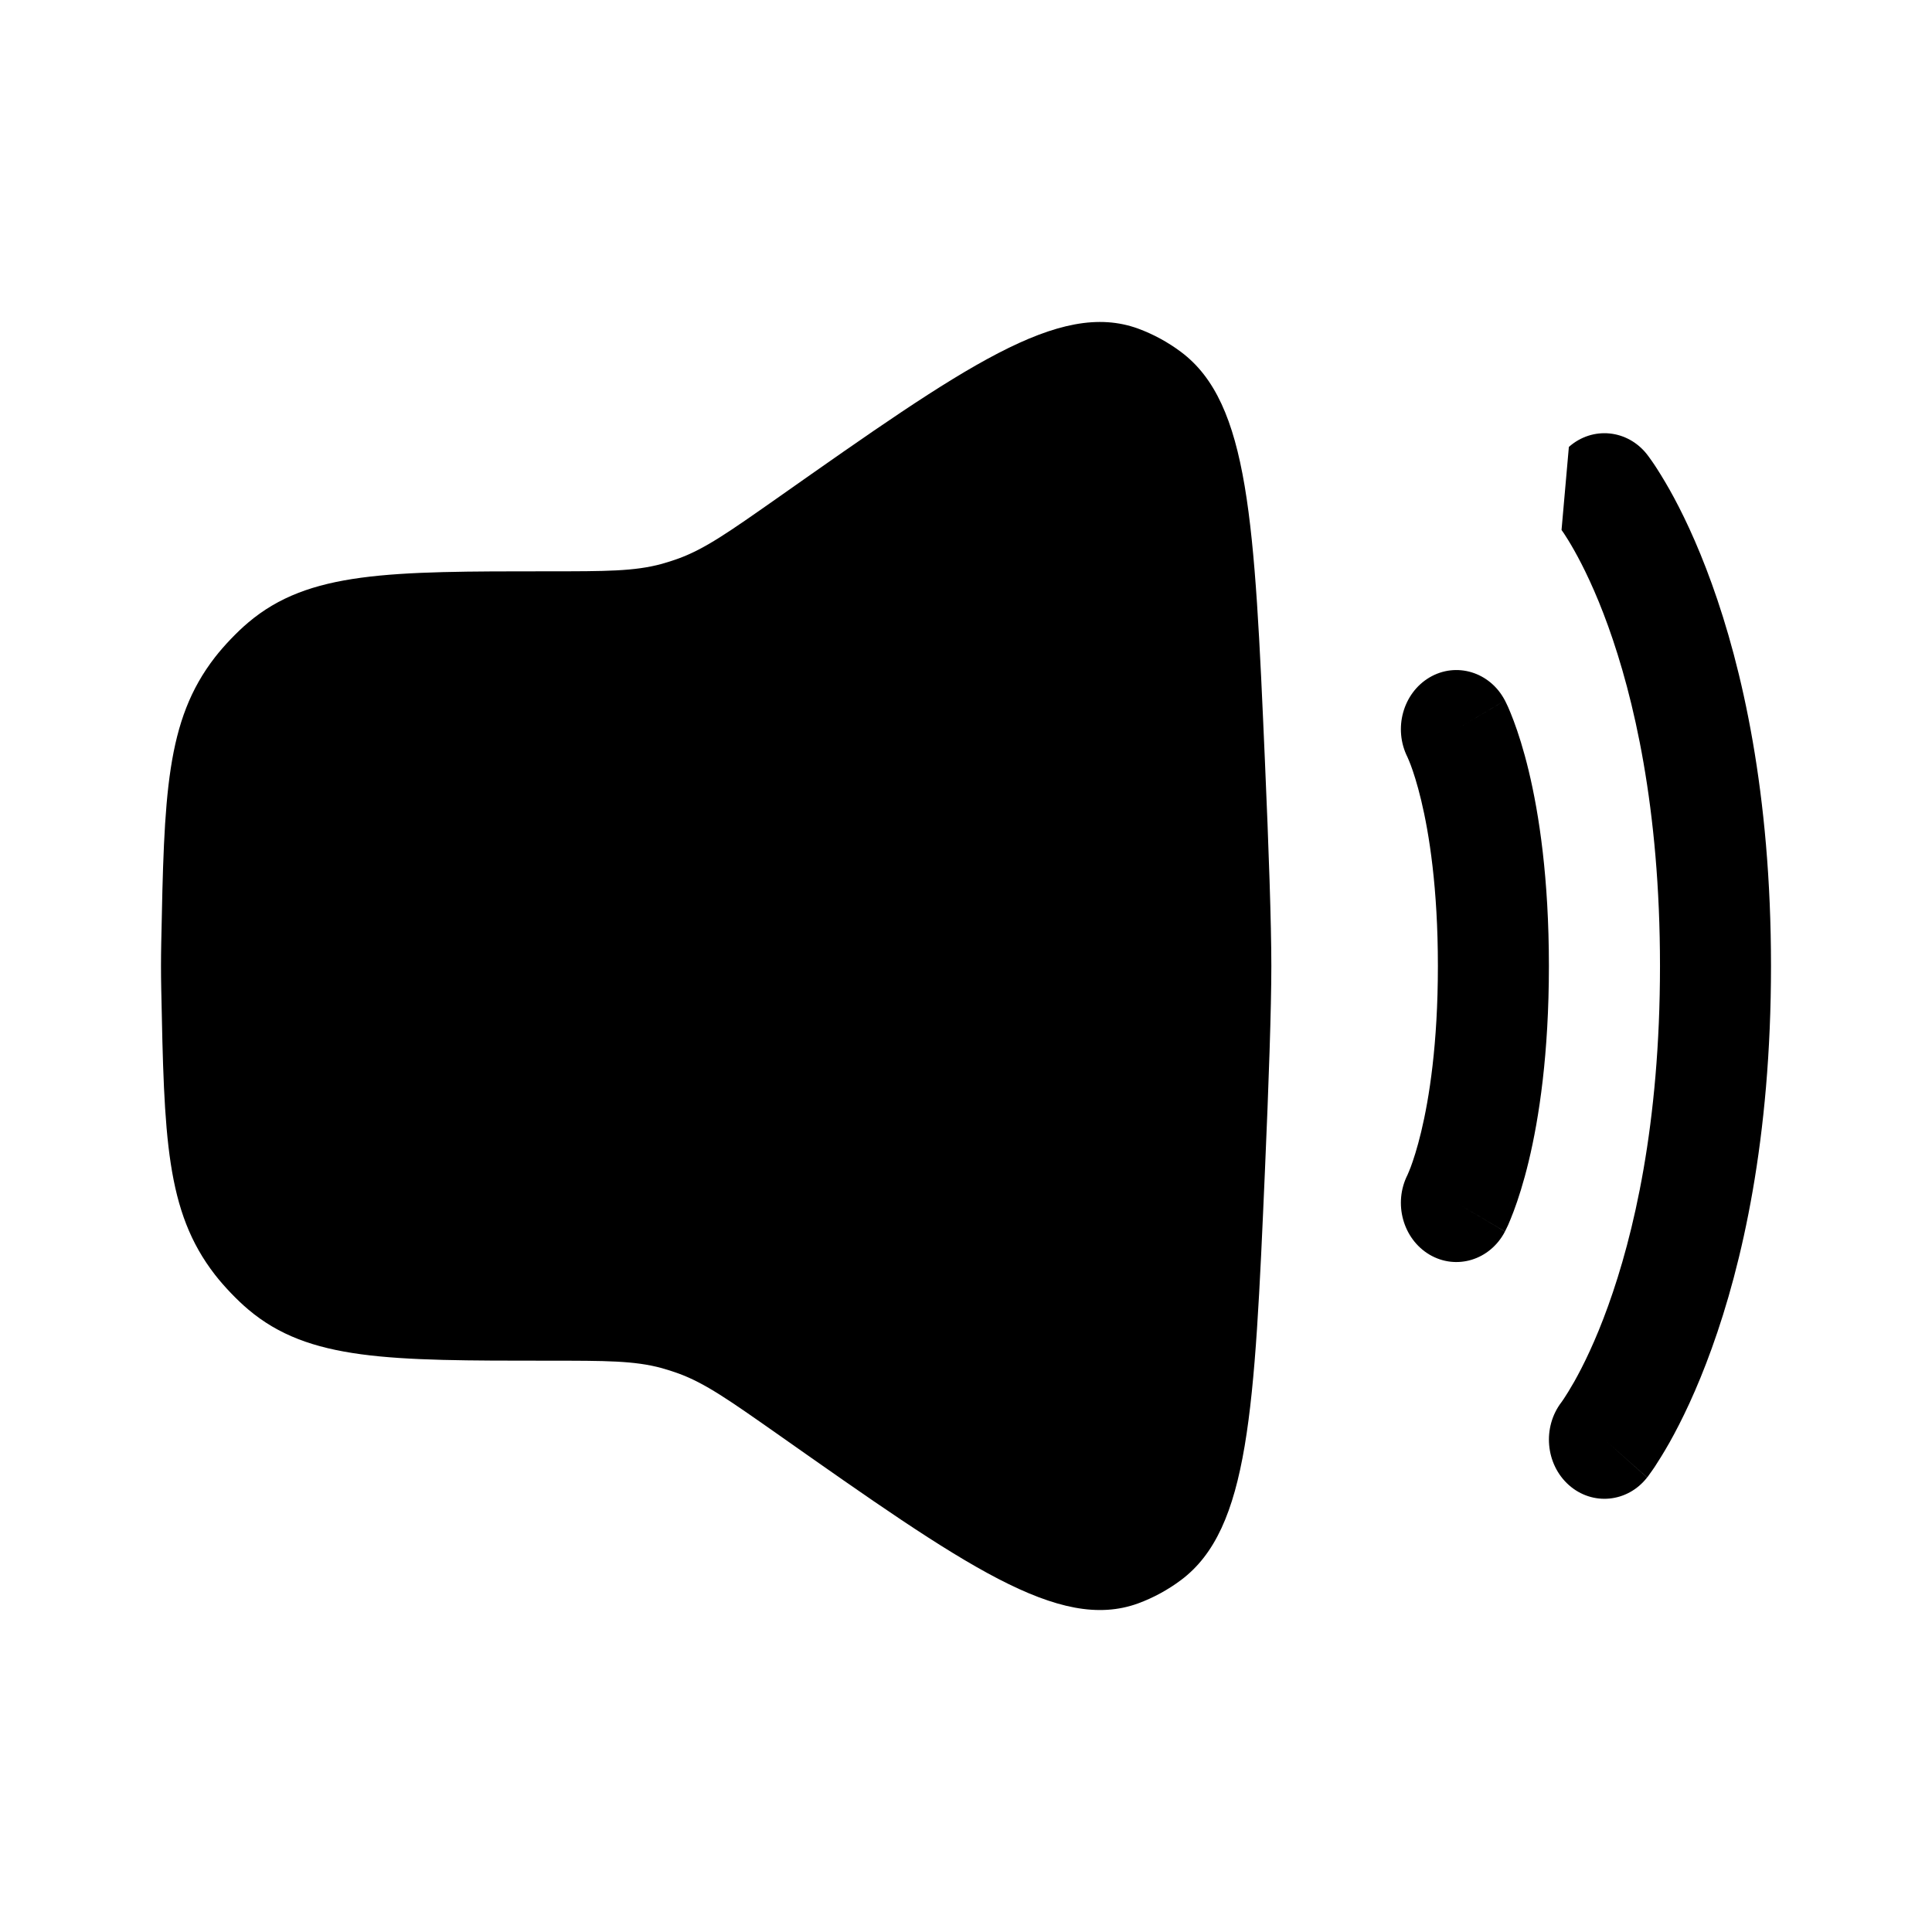
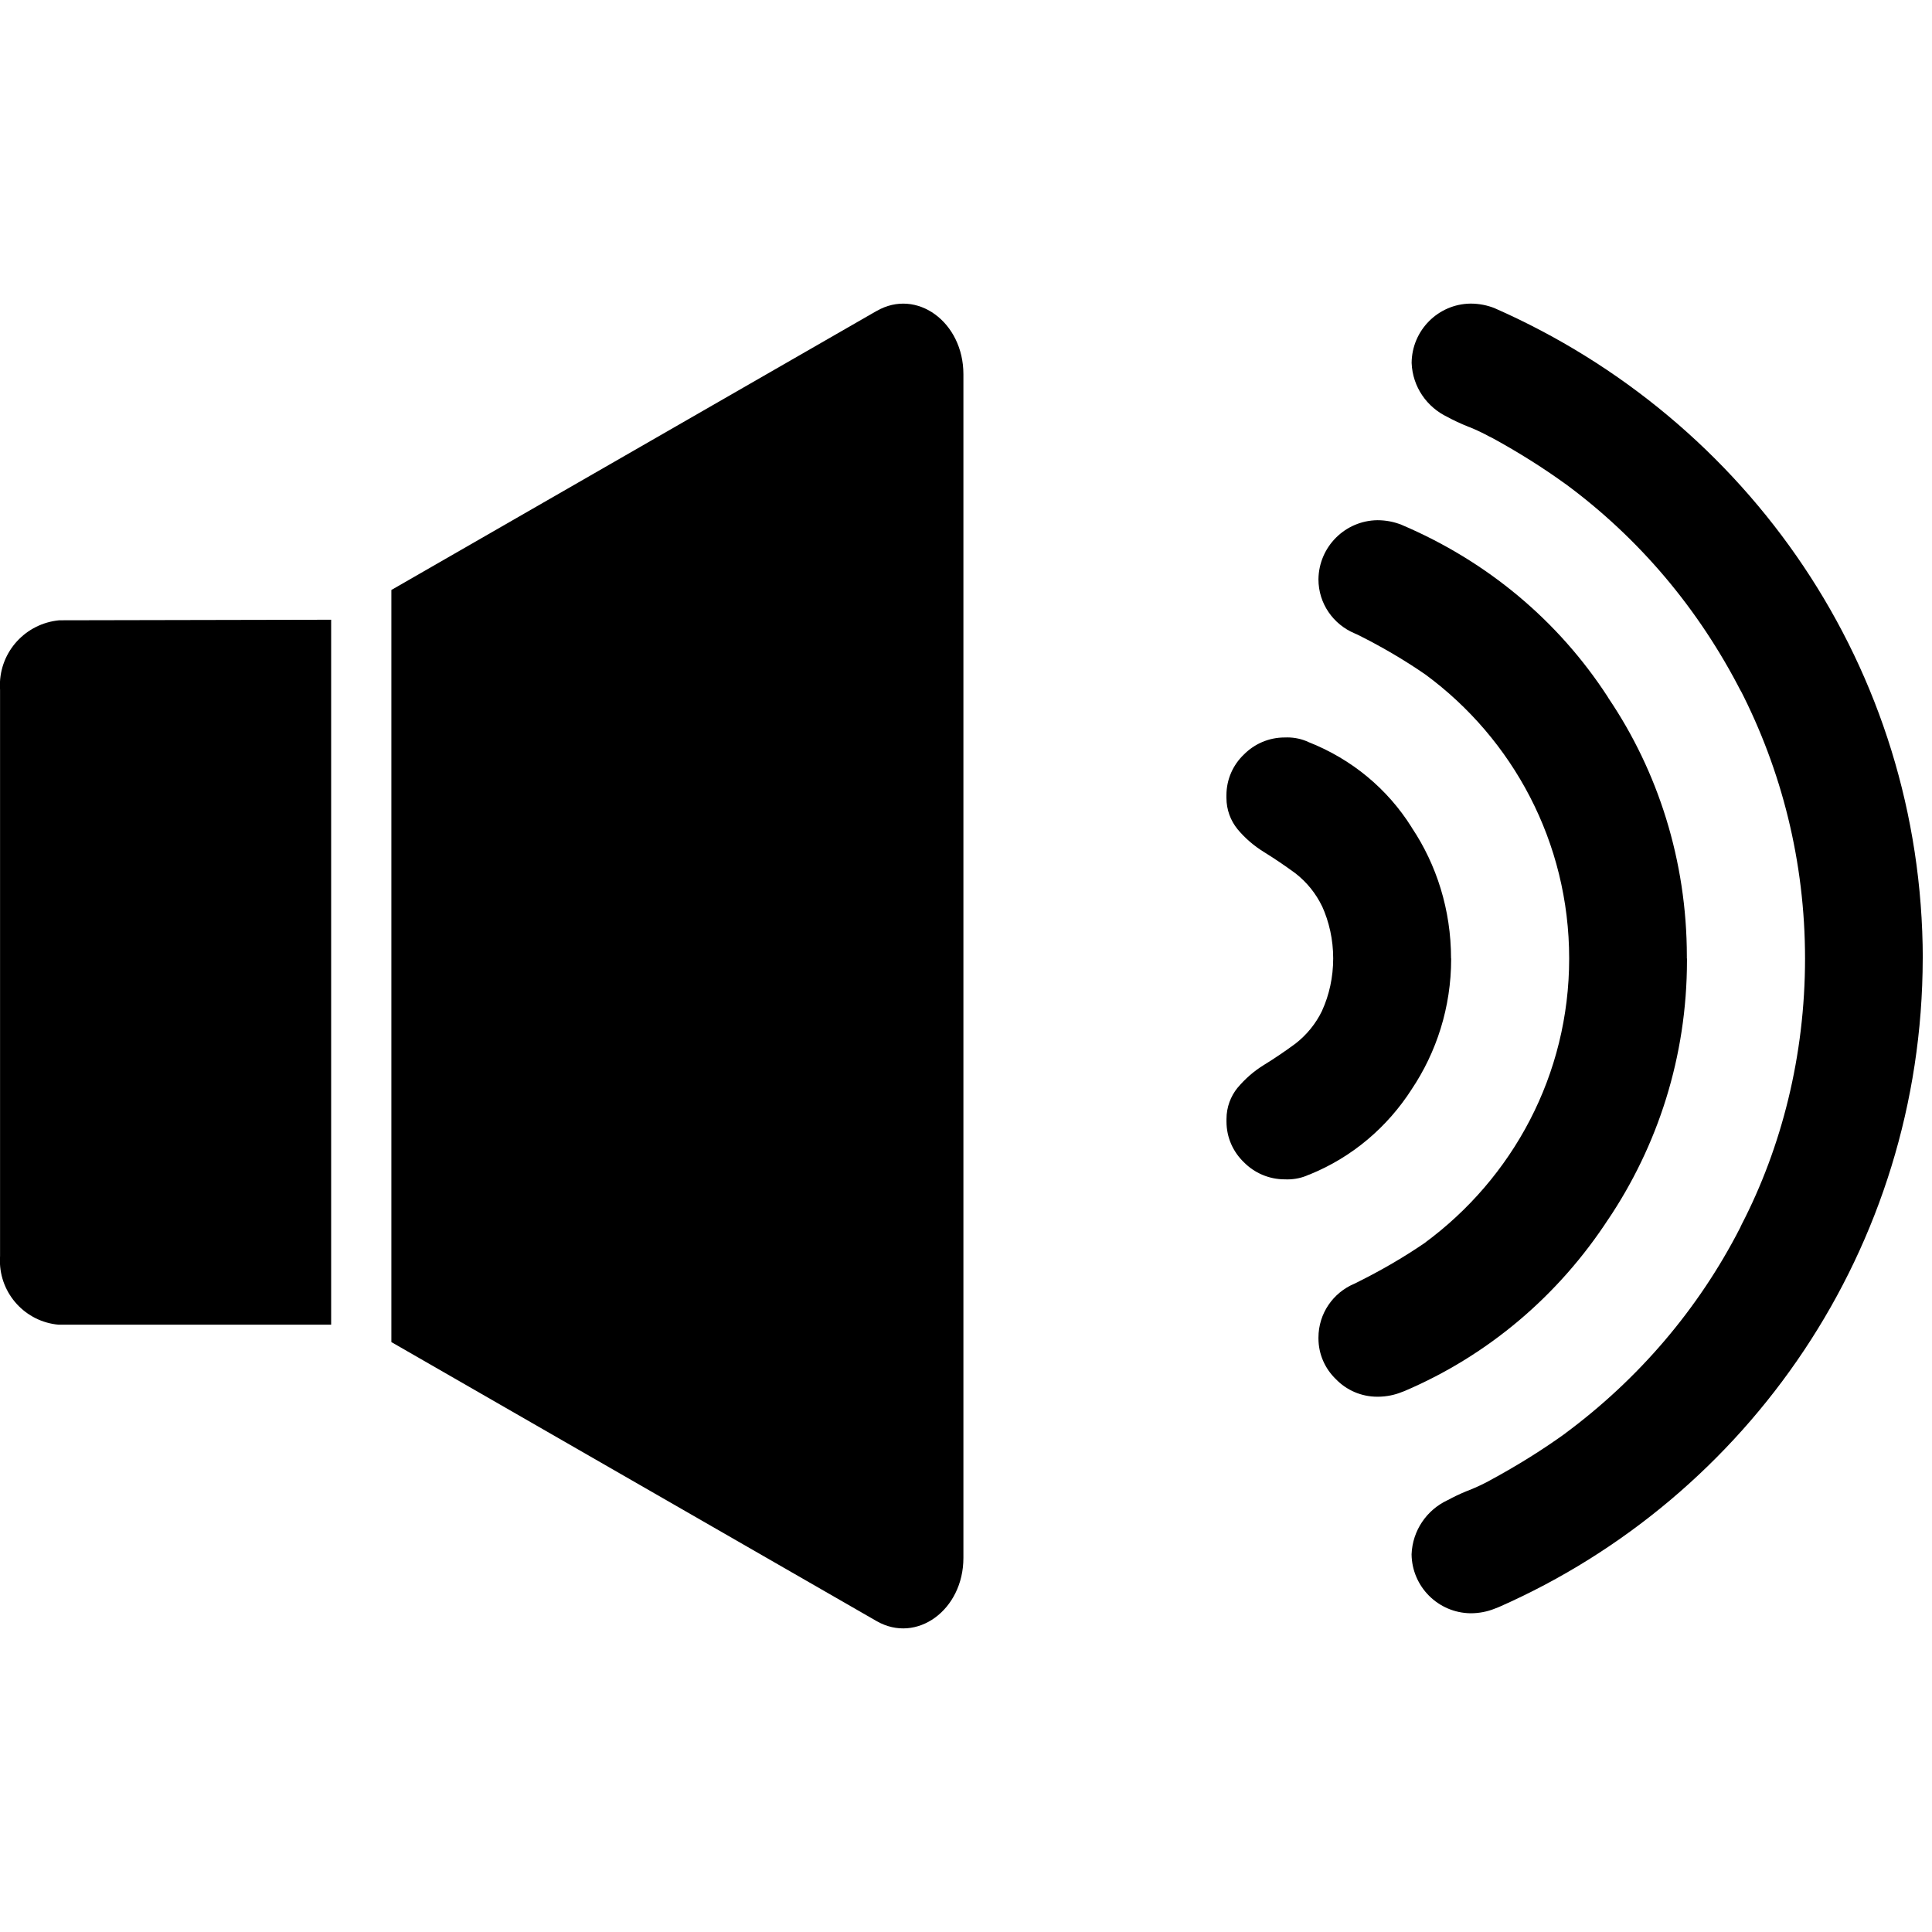
- <svg xmlns="http://www.w3.org/2000/svg" width="100%" height="100%" viewBox="0 0 24 24" fill="none">
-   <path d="M2.003 11.716C2.04 9.873 2.059 8.952 2.671 8.164C2.783 8.02 2.946 7.849 3.084 7.733C3.836 7.097 4.83 7.097 6.817 7.097C7.527 7.097 7.882 7.097 8.22 7.005C8.291 6.985 8.36 6.963 8.429 6.938C8.759 6.817 9.056 6.608 9.649 6.192C11.987 4.547 13.156 3.725 14.138 4.082C14.326 4.151 14.508 4.25 14.671 4.372C15.519 5.007 15.584 6.487 15.713 9.445C15.761 10.541 15.793 11.479 15.793 12C15.793 12.521 15.761 13.459 15.713 14.555C15.584 17.513 15.519 18.993 14.671 19.628C14.508 19.75 14.326 19.849 14.138 19.918C13.156 20.275 11.987 19.453 9.649 17.808C9.056 17.392 8.759 17.183 8.429 17.062C8.36 17.037 8.291 17.015 8.22 16.995C7.882 16.903 7.527 16.903 6.817 16.903C4.83 16.903 3.836 16.903 3.084 16.267C2.946 16.151 2.783 15.98 2.671 15.836C2.059 15.048 2.04 14.127 2.003 12.284C2.001 12.188 2 12.093 2 12C2 11.907 2.001 11.812 2.003 11.716Z" fill="currentColor" />
-   <path fill-rule="evenodd" clip-rule="evenodd" d="M19.489 5.552C19.782 5.292 20.217 5.334 20.461 5.646L19.931 6.117C20.461 5.646 20.461 5.646 20.461 5.646L20.462 5.648L20.463 5.649L20.466 5.653L20.473 5.662C20.478 5.669 20.484 5.678 20.492 5.688C20.508 5.709 20.527 5.738 20.552 5.774C20.599 5.845 20.663 5.947 20.738 6.079C20.887 6.343 21.077 6.731 21.264 7.25C21.64 8.291 22 9.851 22 12C22 14.149 21.64 15.709 21.264 16.75C21.077 17.27 20.887 17.657 20.738 17.922C20.663 18.054 20.599 18.155 20.552 18.227C20.527 18.263 20.508 18.291 20.492 18.312C20.484 18.323 20.478 18.332 20.473 18.339L20.466 18.348L20.463 18.351L20.462 18.353C20.462 18.353 20.461 18.354 19.931 17.883L20.461 18.354C20.217 18.666 19.782 18.708 19.489 18.448C19.198 18.189 19.158 17.729 19.398 17.417C19.398 17.416 19.399 17.415 19.401 17.413C19.406 17.406 19.415 17.392 19.429 17.372C19.456 17.331 19.5 17.262 19.555 17.165C19.665 16.97 19.82 16.659 19.977 16.222C20.291 15.351 20.621 13.97 20.621 12C20.621 10.031 20.291 8.65 19.977 7.778C19.82 7.342 19.665 7.031 19.555 6.836C19.5 6.738 19.456 6.669 19.429 6.628C19.415 6.608 19.406 6.594 19.401 6.588C19.399 6.586 19.398 6.584 19.398 6.583C19.398 6.583 19.398 6.583 19.398 6.583" fill="currentColor" />
-   <path fill-rule="evenodd" clip-rule="evenodd" d="M17.757 8.416C18.09 8.219 18.51 8.347 18.695 8.702L18.092 9.059C18.695 8.702 18.695 8.701 18.695 8.702L18.696 8.703L18.696 8.704L18.698 8.707L18.701 8.714L18.71 8.732C18.717 8.746 18.725 8.763 18.735 8.785C18.753 8.827 18.777 8.884 18.804 8.956C18.858 9.1 18.925 9.305 18.99 9.575C19.12 10.115 19.241 10.912 19.241 12C19.241 13.089 19.12 13.886 18.99 14.426C18.925 14.696 18.858 14.901 18.804 15.045C18.777 15.117 18.753 15.174 18.735 15.216C18.725 15.237 18.717 15.255 18.71 15.268L18.701 15.286L18.698 15.293L18.696 15.296L18.696 15.298C18.695 15.298 18.695 15.299 18.092 14.942L18.695 15.299C18.51 15.654 18.09 15.782 17.757 15.585C17.427 15.389 17.306 14.947 17.485 14.594L17.489 14.584C17.495 14.57 17.508 14.541 17.524 14.499C17.556 14.413 17.604 14.269 17.654 14.061C17.754 13.645 17.862 12.971 17.862 12C17.862 11.03 17.754 10.356 17.654 9.94C17.604 9.732 17.556 9.587 17.524 9.502C17.508 9.459 17.495 9.431 17.489 9.417L17.485 9.407C17.306 9.053 17.427 8.612 17.757 8.416Z" fill="currentColor" />
+ <svg xmlns="http://www.w3.org/2000/svg" fill="currentColor" width="100%" height="100%" viewBox="0 -5.5 35 35">
+   <path d="m15.881.133-8.791 5.055v13.625l8.791 5.055c.726.416 1.572-.202 1.572-1.145v-21.444c0-.945-.847-1.564-1.572-1.145z" />
+   <path d="m6 5.727-4.926.01c-.606.057-1.076.562-1.076 1.178 0 .028.001.057.003.085v-.004 10.256c-.002.025-.003.055-.003.084 0 .609.467 1.109 1.062 1.162h.004 4.935v-12.772z" />
+   <path d="m26.289 11.863v.009c0 .876-.265 1.691-.719 2.367l.01-.015c-.447.7-1.089 1.241-1.85 1.551l-.026.009c-.112.052-.244.082-.383.082-.012 0-.024 0-.036-.001h.002c-.004 0-.008 0-.012 0-.289 0-.551-.118-.739-.308-.195-.186-.317-.448-.317-.738 0-.007 0-.015 0-.022v.001c0-.008 0-.017 0-.026 0-.216.076-.413.202-.568l-.001.002c.137-.163.296-.302.475-.412l.008-.005q.284-.175.567-.384c.204-.159.367-.36.479-.591l.004-.01c.126-.277.199-.6.199-.941s-.073-.664-.205-.955l.006.015c-.116-.241-.28-.441-.48-.598l-.004-.003q-.284-.209-.567-.384c-.187-.115-.347-.254-.481-.414l-.002-.003c-.125-.153-.201-.351-.201-.567 0-.009 0-.018 0-.027v.001c0-.006 0-.014 0-.021 0-.29.121-.552.316-.738.189-.191.45-.309.739-.309h.012-.001c.01 0 .023-.001.035-.001.139 0 .27.03.388.085l-.006-.002c.791.311 1.435.851 1.868 1.539l.009.016c.445.666.709 1.484.709 2.365v.001zm4.272 0v.037c0 1.743-.53 3.362-1.437 4.706l.019-.03c-.907 1.396-2.188 2.48-3.701 3.125l-.054.02c-.123.05-.267.08-.417.082h-.001c-.005 0-.011 0-.018 0-.294 0-.56-.121-.75-.317-.195-.187-.317-.45-.317-.741 0-.003 0-.007 0-.01v.001c0-.001 0-.002 0-.003 0-.439.267-.815.648-.976l.007-.003c.493-.243.908-.488 1.303-.759l-.035.023c1.595-1.174 2.619-3.045 2.619-5.154s-1.024-3.98-2.601-5.142l-.018-.012c-.36-.249-.776-.494-1.208-.709l-.06-.027c-.387-.163-.655-.54-.655-.979 0-.001 0-.002 0-.003.008-.586.481-1.06 1.067-1.068h.001c.156 0 .305.03.442.085l-.008-.003c1.567.665 2.848 1.749 3.735 3.113l.019.032c.888 1.314 1.418 2.933 1.418 4.676v.039-.002zm4.271 0c-.008 5.249-3.161 9.76-7.676 11.749l-.082.032c-.129.052-.278.082-.434.082-.586-.008-1.06-.481-1.068-1.067v-.001c.017-.435.277-.804.648-.979l.007-.003c.1-.055.223-.114.351-.166l.025-.009c.152-.061.276-.12.395-.185l-.02.01c.531-.287.978-.569 1.405-.877l-.038.026c1.343-.993 2.424-2.262 3.176-3.727l.028-.06c.726-1.403 1.151-3.063 1.151-4.822s-.426-3.419-1.179-4.882l.028.06c-.779-1.526-1.861-2.794-3.175-3.767l-.029-.02c-.39-.282-.837-.564-1.302-.818l-.066-.033c-.1-.055-.223-.114-.35-.166l-.025-.009c-.152-.061-.276-.12-.395-.185l.02.01c-.377-.177-.637-.547-.654-.98v-.002c.005-.589.479-1.066 1.066-1.074h.001c.156 0 .305.03.442.085l-.008-.003c4.597 2.021 7.751 6.532 7.759 11.781v.001z" />
</svg>
